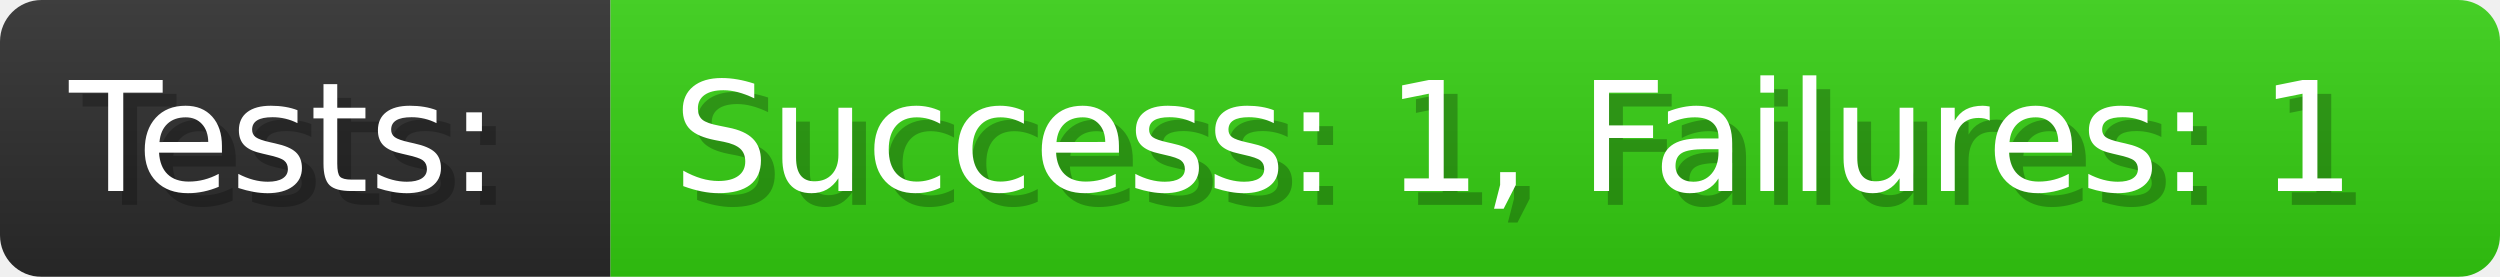
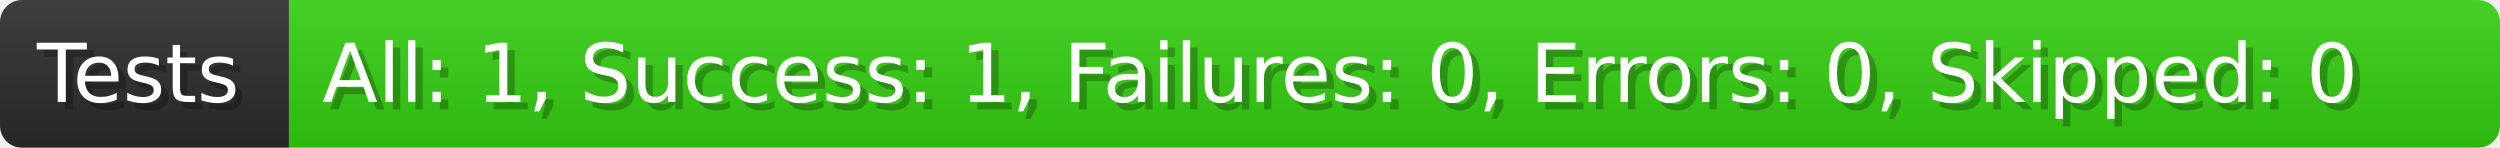
- <svg xmlns="http://www.w3.org/2000/svg" width="180.6" height="20" viewBox="0 0 1806 200" role="img" aria-label="Tests:: Success: 1, Failures: 1">
+ <svg xmlns="http://www.w3.org/2000/svg" width="338.3" height="20" viewBox="0 0 3383 200" role="img" aria-label="Tests: All: 1, Success: 1, Failures: 0, Errors: 0, Skipped: 0">
  <linearGradient id="a" x2="0" y2="100%">
    <stop offset="0" stop-opacity=".1" stop-color="#EEE" />
    <stop offset="1" stop-opacity=".1" />
  </linearGradient>
  <mask id="m">
-     <rect width="1806" height="200" rx="30" fill="#FFF" />
+     <rect width="3383" height="200" rx="30" fill="#FFF" />
  </mask>
  <g mask="url(#m)">
-     <rect width="441" height="200" fill="#2A2A2A" />
-     <rect width="1365" height="200" fill="#3C1" x="441" />
-     <rect width="1806" height="200" fill="url(#a)" />
+     <rect width="391" height="200" fill="#2A2A2A" />
+     <rect width="2992" height="200" fill="#3C1" x="391" />
+     <rect width="3383" height="200" fill="url(#a)" />
  </g>
  <g aria-hidden="true" fill="#fff" text-anchor="start" font-family="Verdana,DejaVu Sans,sans-serif" font-size="110">
-     <text x="60" y="148" textLength="341" fill="#000" opacity="0.25">Tests:</text>
-     <text x="50" y="138" textLength="341">Tests:</text>
-     <text x="496" y="148" textLength="1265" fill="#000" opacity="0.25">Success: 1, Failures: 1</text>
-     <text x="486" y="138" textLength="1265">Success: 1, Failures: 1</text>
+     <text x="60" y="148" textLength="291" fill="#000" opacity="0.25">Tests</text>
+     <text x="50" y="138" textLength="291">Tests</text>
+     <text x="446" y="148" textLength="2892" fill="#000" opacity="0.25">All: 1, Success: 1, Failures: 0, Errors: 0, Skipped: 0</text>
+     <text x="436" y="138" textLength="2892">All: 1, Success: 1, Failures: 0, Errors: 0, Skipped: 0</text>
  </g>
</svg>
